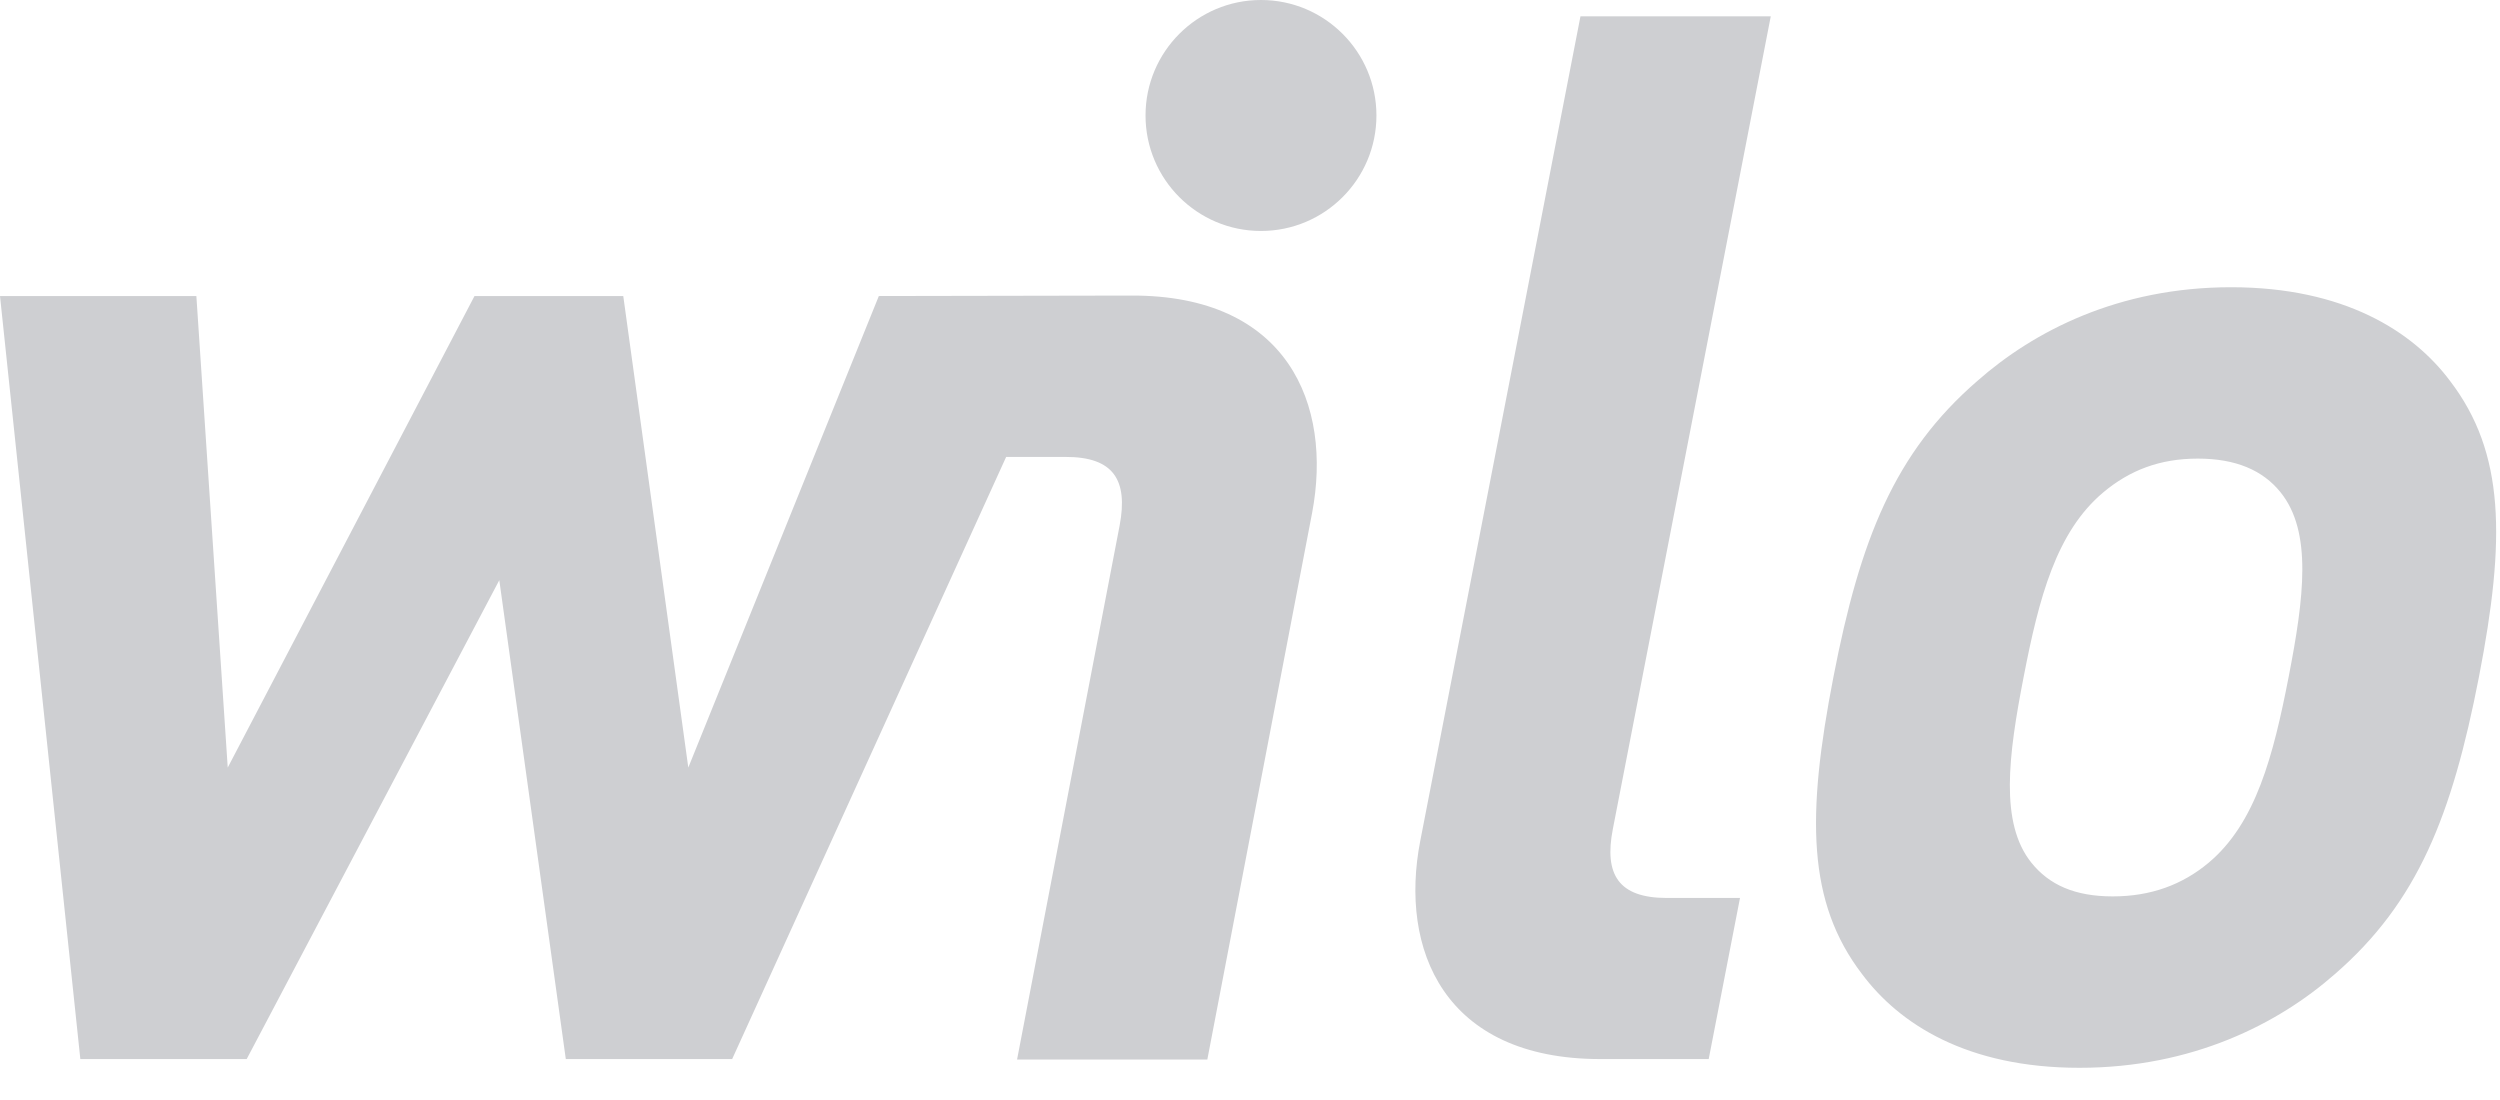
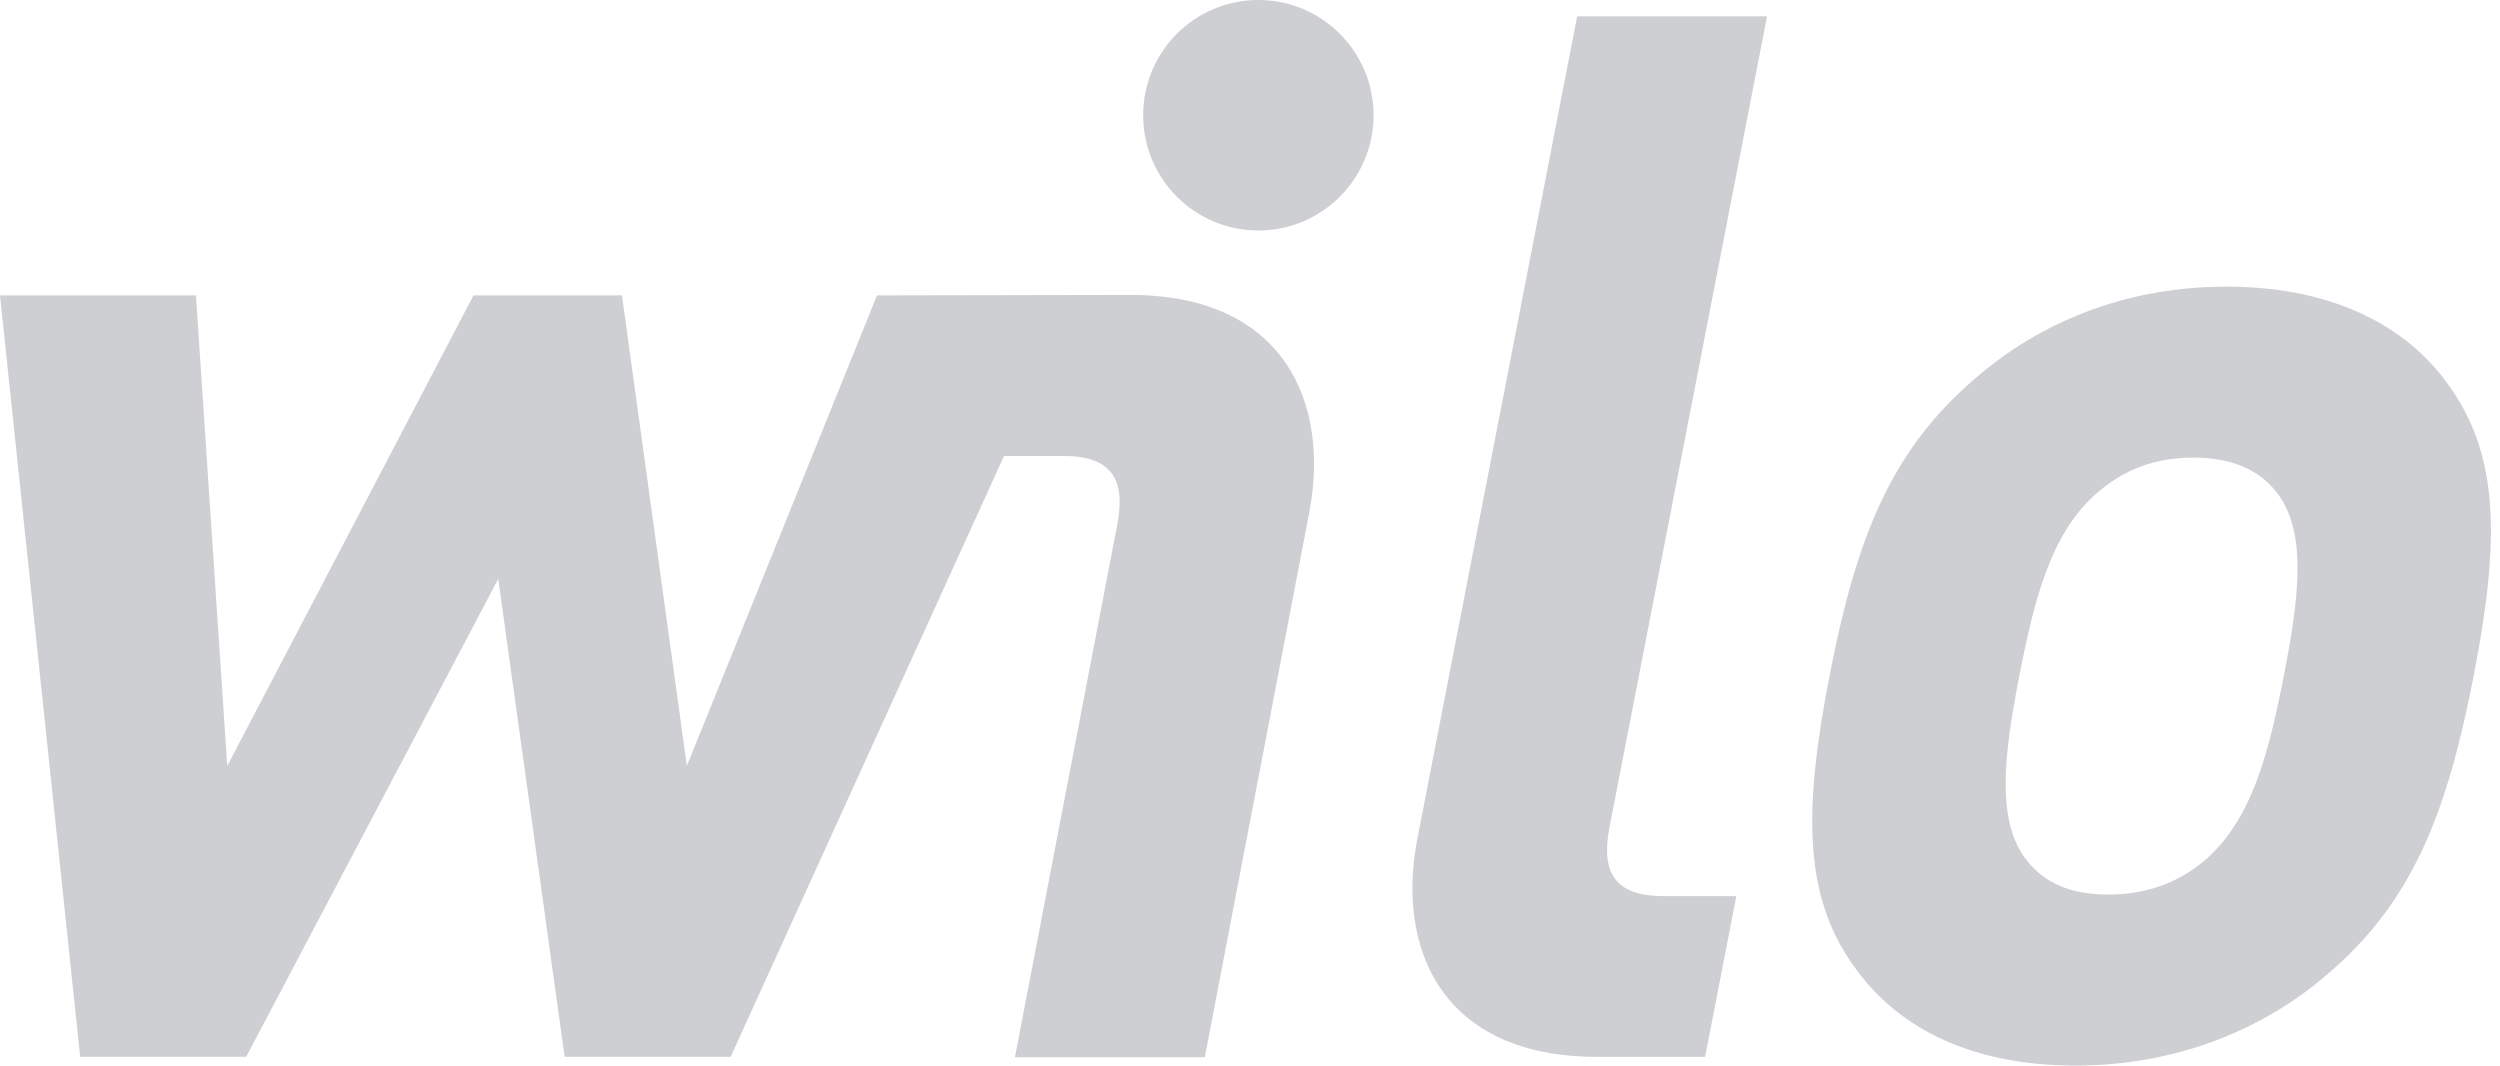
- <svg xmlns="http://www.w3.org/2000/svg" width="75" height="33" viewBox="0 0 75 33" fill="none">
-   <path d="M73.502 11.429C72.387 9.936 70.315 8.617 66.934 8.617C63.553 8.617 61.013 9.936 59.319 11.429C56.836 13.582 55.805 16.175 55.004 20.305C54.192 24.477 54.215 27.07 55.862 29.223C56.977 30.716 59.003 32.034 62.385 32.034C65.766 32.034 68.349 30.716 70.046 29.223C72.528 27.07 73.558 24.477 74.369 20.305C75.171 16.175 75.149 13.582 73.502 11.429ZM68.66 20.304C68.199 22.675 67.675 24.696 66.258 25.883C65.47 26.542 64.524 26.892 63.383 26.892C62.24 26.892 61.474 26.542 60.943 25.883C59.988 24.696 60.249 22.675 60.71 20.304C61.17 17.931 61.687 15.955 63.102 14.768C63.891 14.109 64.792 13.758 65.934 13.758C67.076 13.758 67.886 14.109 68.416 14.768C69.373 15.955 69.121 17.931 68.66 20.304ZM48.385 24.873L53.123 0.49H47.414L42.608 25.226C41.976 28.476 43.312 31.772 48.012 31.772H51.261L52.2 26.939H50.004C48.554 26.938 48.12 26.235 48.385 24.873ZM26.365 8.881L20.649 23.027L18.698 8.881H14.235L6.832 23.027L5.891 8.881H0L2.41 31.771H7.401L14.979 17.405L16.974 31.771H21.965L30.184 13.709L31.96 13.708C33.41 13.702 33.846 14.403 33.589 15.765L30.512 31.785H36.22L39.363 15.388C39.981 12.135 38.631 8.846 33.932 8.867L26.365 8.881Z" fill="#CECFD2" />
-   <path d="M37.829 6.929C39.741 6.929 41.293 5.378 41.293 3.464C41.293 1.552 39.741 0 37.829 0C35.917 0 34.366 1.551 34.366 3.464C34.366 5.378 35.917 6.929 37.829 6.929Z" fill="#CECFD2" />
+ <svg xmlns="http://www.w3.org/2000/svg" width="61" height="26" viewBox="0 0 61 26" fill="none">
+   <path d="M59.657 9.276C58.751 8.064 57.07 6.994 54.326 6.994C51.581 6.994 49.52 8.064 48.145 9.276C46.13 11.024 45.293 13.128 44.643 16.48C43.984 19.866 44.002 21.971 45.34 23.718C46.244 24.93 47.889 26 50.633 26C53.378 26 55.474 24.93 56.852 23.718C58.866 21.971 59.702 19.866 60.36 16.48C61.011 13.128 60.993 11.024 59.657 9.276ZM55.727 16.479C55.353 18.404 54.927 20.044 53.777 21.008C53.138 21.542 52.37 21.827 51.443 21.827C50.516 21.827 49.894 21.542 49.464 21.008C48.688 20.044 48.9 18.404 49.274 16.479C49.648 14.553 50.067 12.949 51.216 11.986C51.856 11.451 52.587 11.166 53.514 11.166C54.441 11.166 55.098 11.451 55.529 11.986C56.306 12.949 56.101 14.553 55.727 16.479ZM39.271 20.188L43.116 0.398H38.483L34.582 20.474C34.069 23.112 35.153 25.787 38.968 25.787H41.605L42.367 21.865H40.584C39.408 21.864 39.056 21.293 39.271 20.188ZM21.399 7.208L16.759 18.689L15.176 7.208H11.553L5.545 18.689L4.781 7.208H0L1.956 25.786H6.007L12.157 14.126L13.777 25.786H17.828L24.498 11.127L25.94 11.126C27.116 11.121 27.471 11.69 27.262 12.796L24.764 25.798H29.397L31.949 12.49C32.45 9.849 31.354 7.179 27.54 7.196L21.399 7.208Z" fill="#CECFD2" />
+   <path d="M30.703 5.624C32.255 5.624 33.515 4.365 33.515 2.812C33.515 1.259 32.255 0 30.703 0C29.151 0 27.893 1.259 27.893 2.812C27.893 4.365 29.151 5.624 30.703 5.624Z" fill="#CECFD2" />
</svg>
